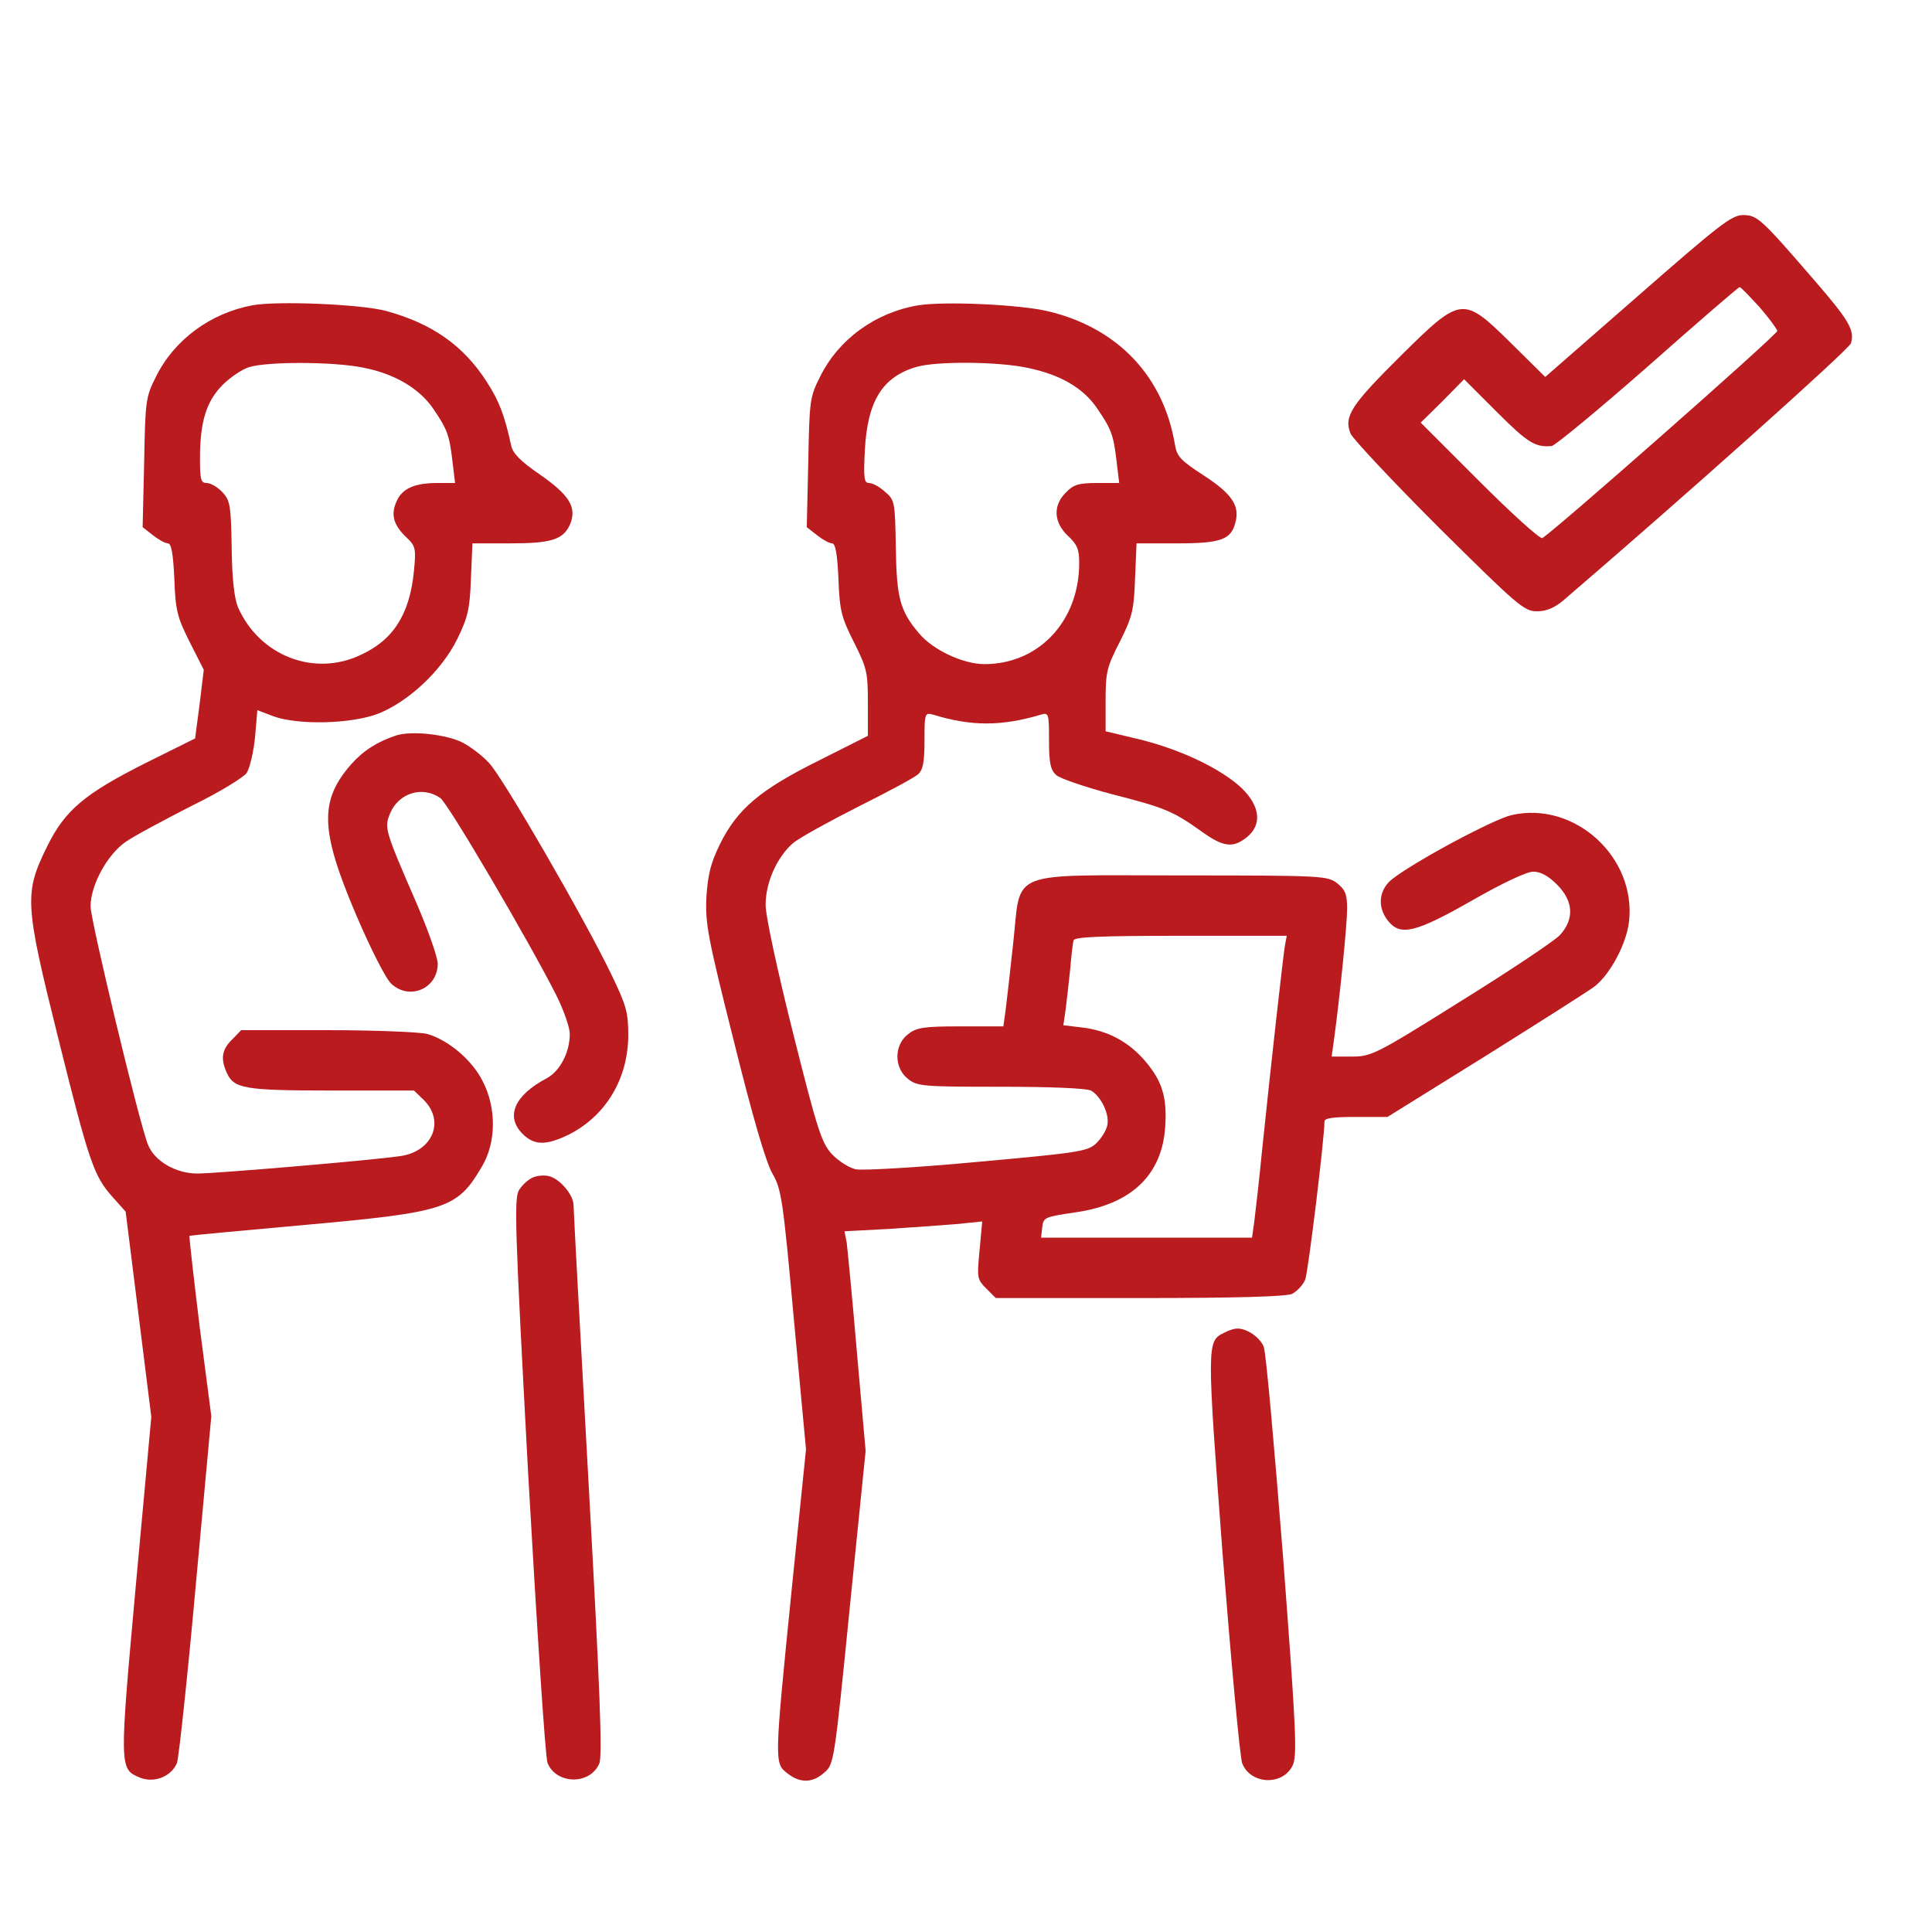
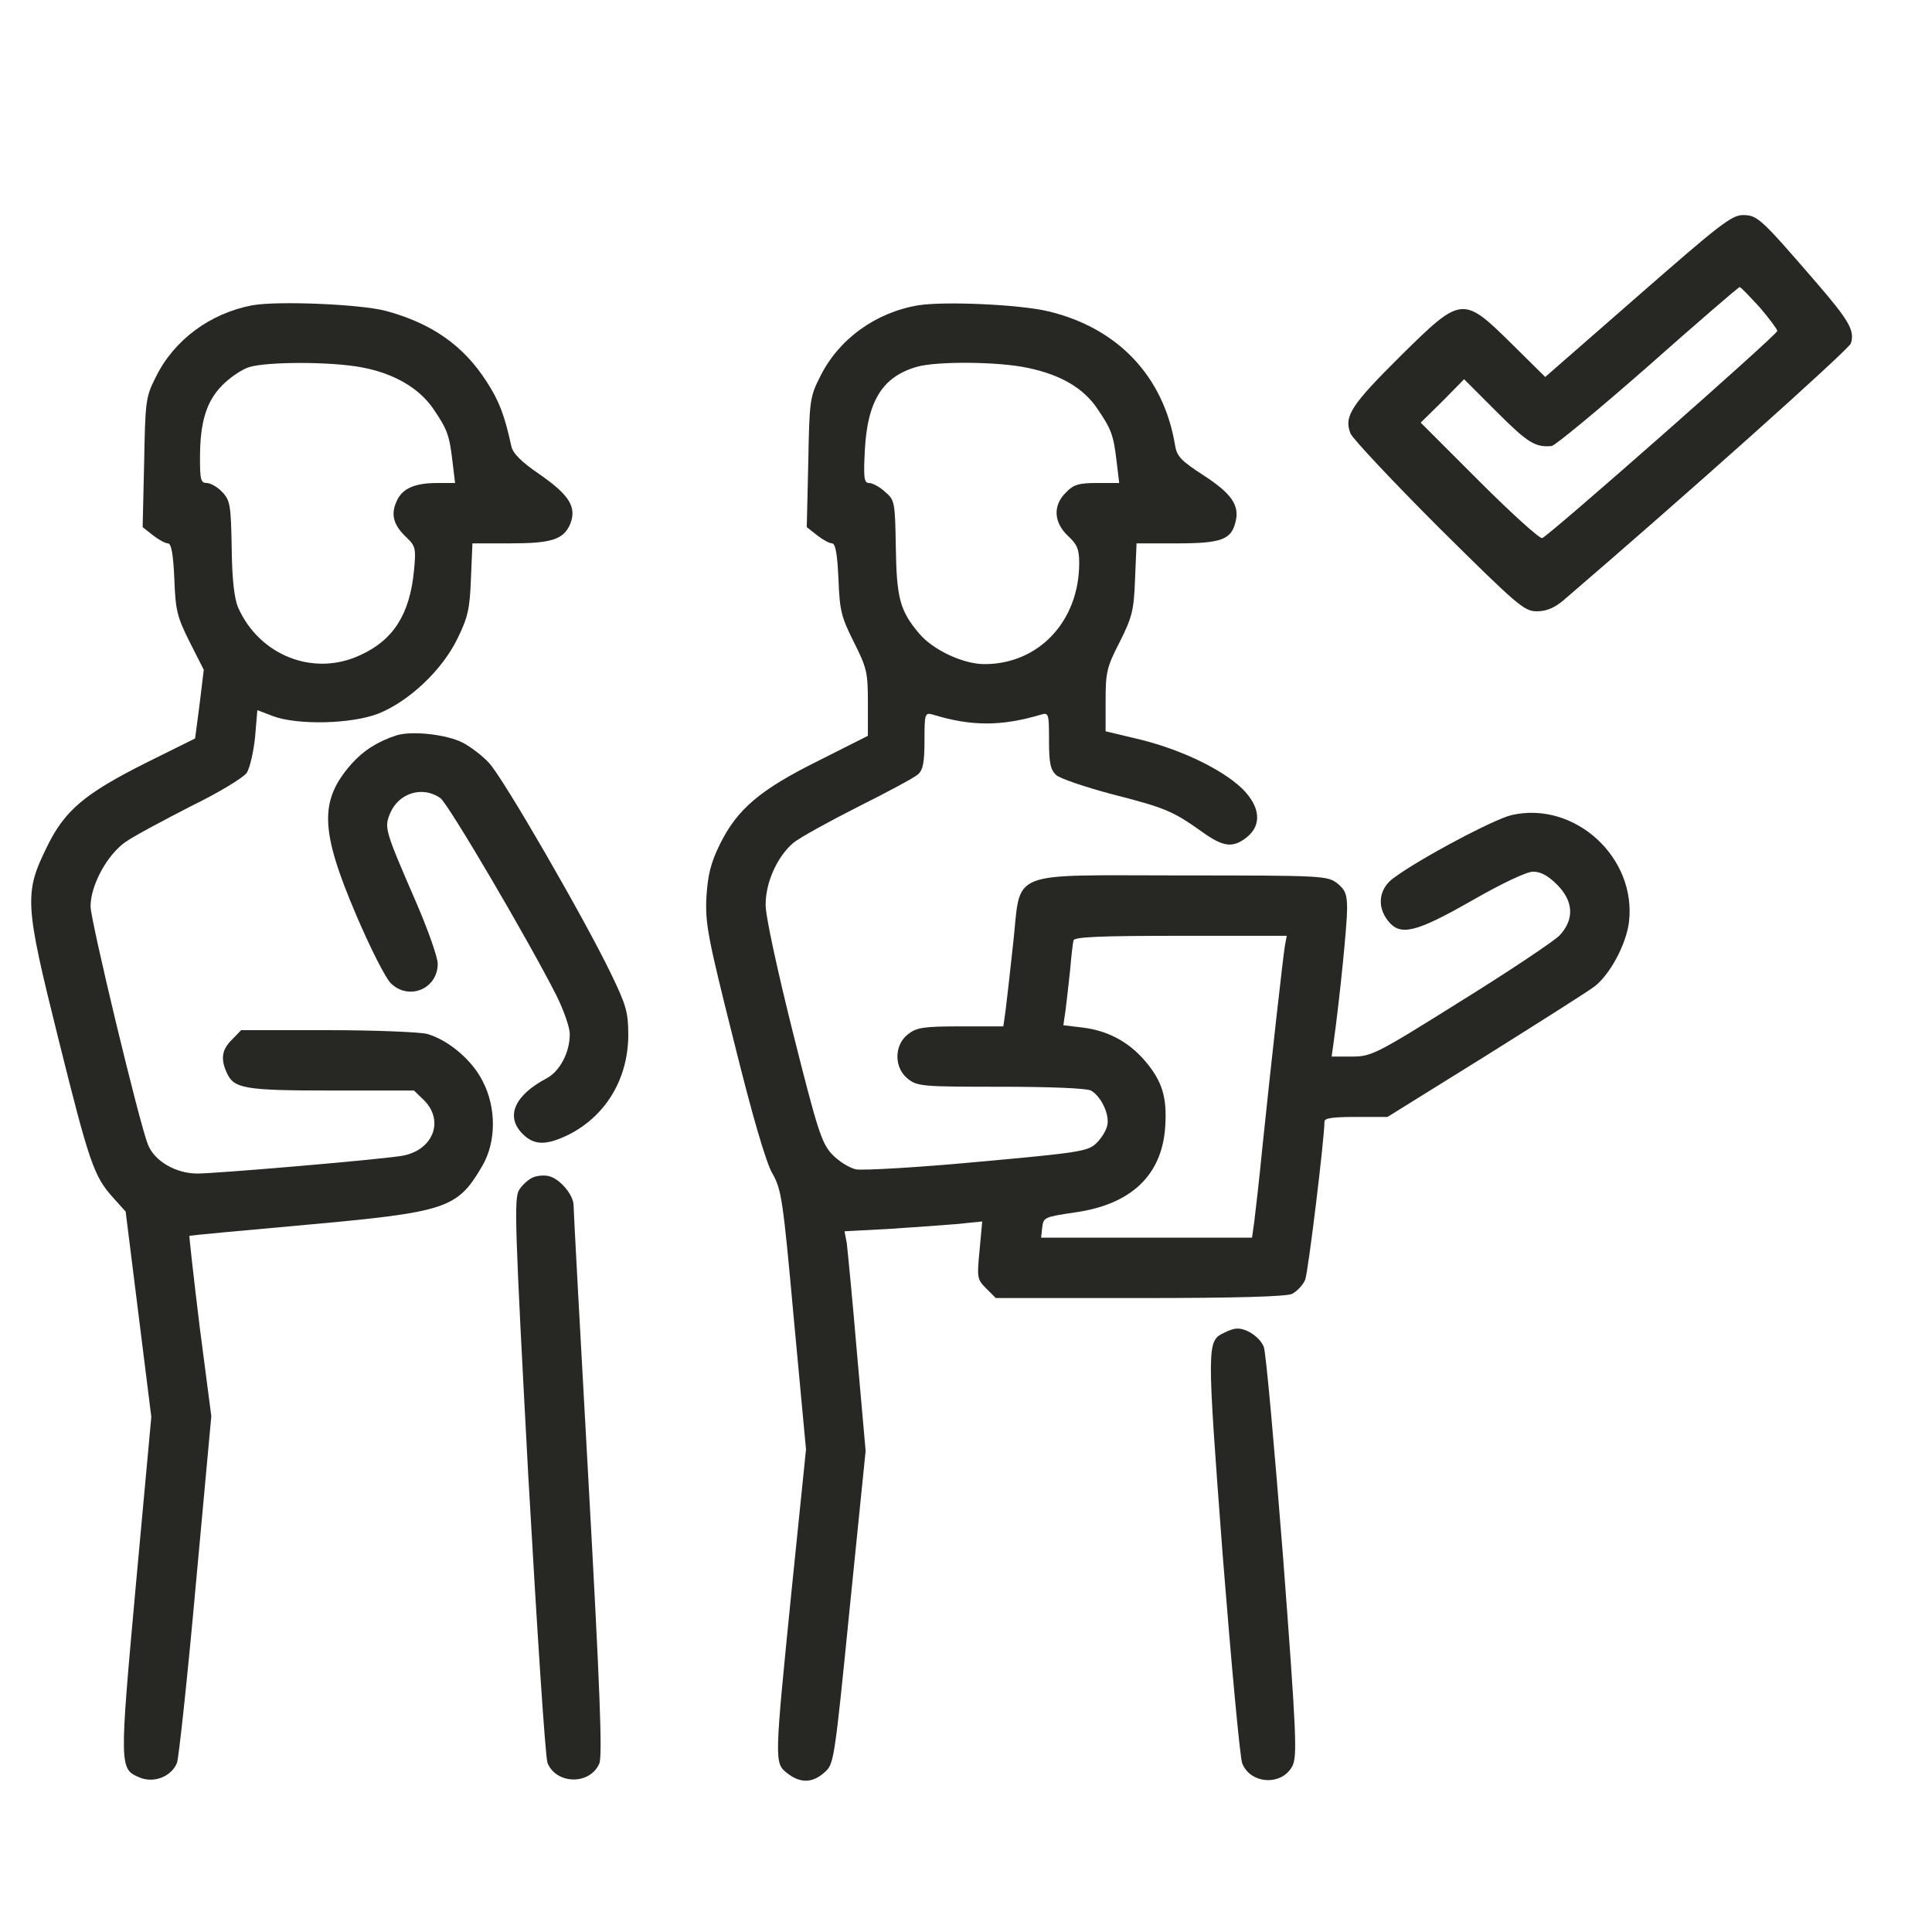
<svg xmlns="http://www.w3.org/2000/svg" version="1.0" width="512pt" height="512pt" viewBox="0 0 512 512" preserveAspectRatio="xMidYMid meet">
-   <g transform="translate(0,512) scale(0.1,-0.1)" fill="#b91b1f" stroke="none">
+   <g transform="translate(0,512) scale(0.1,-0.1)" fill="#272724" stroke="none">
    <path d="M4340 4335 l-245 -214 -90 89 c-128 126 -132 126 -291 -31 -134 -133 -153 -162 -135 -208 7 -15 113 -128 235 -250 208 -206 225 -221 259 -221 25 0 46 9 69 28 323 277 758 666 763 682 11 34 -5 61 -94 164 -145 168 -154 176 -192 176 -30 0 -63 -26 -279 -215z m323 -29 c26 -30 47 -59 47 -63 0 -10 -603 -541 -623 -549 -7 -2 -82 66 -167 151 l-155 155 58 57 57 58 87 -87 c82 -82 102 -94 145 -90 9 1 124 96 255 211 131 116 240 210 243 210 3 1 26 -24 53 -53z" />
    <path d="M669 4311 c-112 -21 -208 -92 -256 -190 -27 -53 -28 -64 -31 -227 l-4 -171 28 -22 c14 -11 32 -21 39 -21 9 0 14 -28 17 -94 3 -85 8 -102 41 -168 l37 -73 -11 -91 -12 -91 -131 -65 c-161 -81 -214 -125 -261 -221 -61 -124 -60 -150 29 -507 83 -334 95 -367 145 -423 l34 -38 34 -272 34 -272 -41 -446 c-44 -486 -44 -487 11 -510 38 -15 83 3 98 39 5 15 28 228 50 473 l41 446 -31 238 c-16 131 -28 239 -27 240 2 1 140 14 308 29 375 34 402 43 468 156 37 63 38 154 1 225 -28 56 -91 109 -147 125 -20 5 -139 10 -265 10 l-228 0 -24 -25 c-27 -26 -31 -51 -14 -88 19 -42 46 -47 278 -47 l218 0 27 -26 c56 -57 21 -137 -65 -148 -85 -12 -489 -46 -536 -46 -57 0 -114 33 -131 77 -23 57 -152 594 -152 631 0 56 44 137 93 171 23 16 102 58 174 95 74 36 139 76 147 88 8 13 18 55 22 95 l6 71 42 -16 c65 -24 207 -21 279 7 80 32 168 114 209 198 28 57 33 79 36 159 l4 94 99 0 c111 0 142 10 160 51 18 45 -2 77 -81 132 -50 34 -71 56 -75 75 -18 82 -32 119 -65 170 -62 97 -146 155 -267 188 -68 18 -287 27 -354 15z m292 -165 c84 -16 150 -55 187 -109 37 -54 43 -70 51 -139 l7 -58 -47 0 c-61 0 -95 -15 -109 -51 -15 -34 -6 -62 27 -93 24 -23 26 -29 20 -89 -11 -114 -54 -183 -142 -223 -123 -58 -267 -2 -324 126 -10 24 -16 73 -17 158 -2 113 -4 126 -25 148 -12 13 -31 24 -41 24 -16 0 -18 9 -18 66 0 96 17 151 60 194 20 20 51 41 70 47 48 15 221 15 301 -1z" />
    <path d="M2434 4311 c-114 -19 -212 -90 -261 -190 -27 -53 -28 -64 -31 -227 l-4 -171 28 -22 c14 -11 32 -21 39 -21 9 0 14 -28 17 -94 3 -85 8 -102 41 -168 34 -68 37 -79 37 -160 l0 -88 -131 -66 c-155 -77 -215 -128 -261 -221 -25 -51 -32 -81 -36 -141 -3 -70 3 -104 73 -382 49 -198 85 -321 102 -350 24 -42 28 -68 57 -388 l32 -343 -38 -372 c-46 -458 -46 -459 -12 -486 34 -27 67 -27 99 2 25 22 26 26 67 437 l42 415 -23 260 c-12 143 -25 274 -27 291 l-6 31 114 6 c62 4 144 10 182 13 l69 7 -7 -76 c-7 -73 -7 -77 18 -102 l25 -25 380 0 c261 0 388 4 405 11 13 7 29 23 35 38 8 21 51 375 51 419 0 9 23 12 84 12 l83 0 259 161 c142 89 273 172 290 185 41 32 84 112 91 171 20 171 -144 321 -311 283 -45 -10 -245 -116 -313 -167 -39 -28 -45 -76 -14 -114 32 -40 72 -31 221 54 82 47 146 77 163 77 20 0 40 -11 63 -34 44 -44 47 -92 7 -135 -16 -16 -134 -95 -263 -175 -225 -141 -236 -146 -288 -146 l-53 0 6 43 c16 117 35 307 35 349 0 38 -5 50 -26 67 -26 20 -37 21 -410 21 -471 0 -427 18 -449 -180 -8 -74 -17 -154 -20 -177 l-6 -43 -113 0 c-99 0 -117 -3 -140 -21 -37 -29 -37 -89 0 -118 25 -20 39 -21 246 -21 131 0 227 -4 239 -10 27 -15 51 -65 43 -94 -3 -13 -16 -34 -30 -47 -22 -20 -46 -24 -312 -48 -159 -15 -304 -23 -323 -20 -19 4 -47 22 -65 41 -27 30 -38 64 -103 323 -41 164 -73 311 -72 338 0 59 31 127 73 163 17 14 95 57 172 96 78 39 149 77 159 86 13 12 17 31 17 90 0 72 1 74 23 68 101 -31 181 -31 285 0 21 6 22 4 22 -68 0 -61 4 -78 19 -92 10 -9 77 -32 149 -51 141 -36 161 -45 237 -99 57 -41 82 -44 119 -15 41 33 36 82 -13 130 -54 51 -160 102 -269 129 l-92 22 0 82 c0 74 3 88 37 154 33 66 38 83 41 168 l4 94 107 0 c117 0 144 10 155 56 12 44 -10 76 -84 124 -60 39 -71 50 -76 80 -30 183 -152 311 -336 355 -75 18 -273 27 -344 16z m290 -166 c87 -18 148 -54 184 -108 37 -54 43 -70 51 -139 l7 -58 -58 0 c-49 0 -63 -4 -83 -25 -35 -34 -33 -79 5 -115 25 -23 30 -36 30 -72 0 -154 -107 -268 -251 -268 -57 0 -137 38 -173 81 -51 60 -60 94 -62 229 -2 121 -3 125 -29 147 -14 13 -33 23 -42 23 -13 0 -15 13 -11 88 7 130 47 194 138 220 53 15 216 14 294 -3z m681 -1532 c-5 -31 -36 -306 -60 -538 -8 -82 -18 -169 -21 -192 l-6 -43 -280 0 -279 0 3 27 c3 27 6 28 87 40 149 21 231 99 239 228 5 78 -8 120 -54 174 -44 51 -99 80 -166 88 l-50 6 6 41 c3 23 8 70 12 106 3 36 7 71 9 78 3 9 69 12 284 12 l281 0 -5 -27z" />
    <path d="M1050 3171 c-49 -16 -87 -40 -119 -76 -85 -97 -83 -175 13 -400 38 -89 79 -170 93 -182 48 -45 123 -13 123 53 0 17 -25 88 -56 160 -85 196 -86 200 -70 239 23 54 86 73 133 40 21 -15 233 -376 307 -522 20 -40 36 -86 36 -103 0 -49 -26 -99 -62 -118 -85 -45 -109 -101 -63 -147 31 -31 63 -31 124 -1 97 50 155 147 156 261 0 63 -5 80 -46 165 -70 145 -287 521 -323 558 -17 19 -49 43 -70 54 -43 22 -136 32 -176 19z" />
    <path d="M1413 2000 c-12 -5 -29 -20 -37 -33 -14 -21 -12 -89 24 -758 23 -404 45 -746 51 -761 23 -57 112 -59 137 -2 9 18 2 198 -28 740 -22 394 -40 727 -40 740 0 27 -36 70 -65 77 -11 3 -30 2 -42 -3z" />
    <path d="M3244 1588 c-46 -22 -46 -28 -4 -586 23 -290 46 -540 52 -555 22 -56 106 -60 133 -7 13 26 11 81 -25 557 -23 290 -45 540 -51 554 -10 25 -46 50 -72 48 -7 0 -22 -5 -33 -11z" />
  </g>
</svg>
